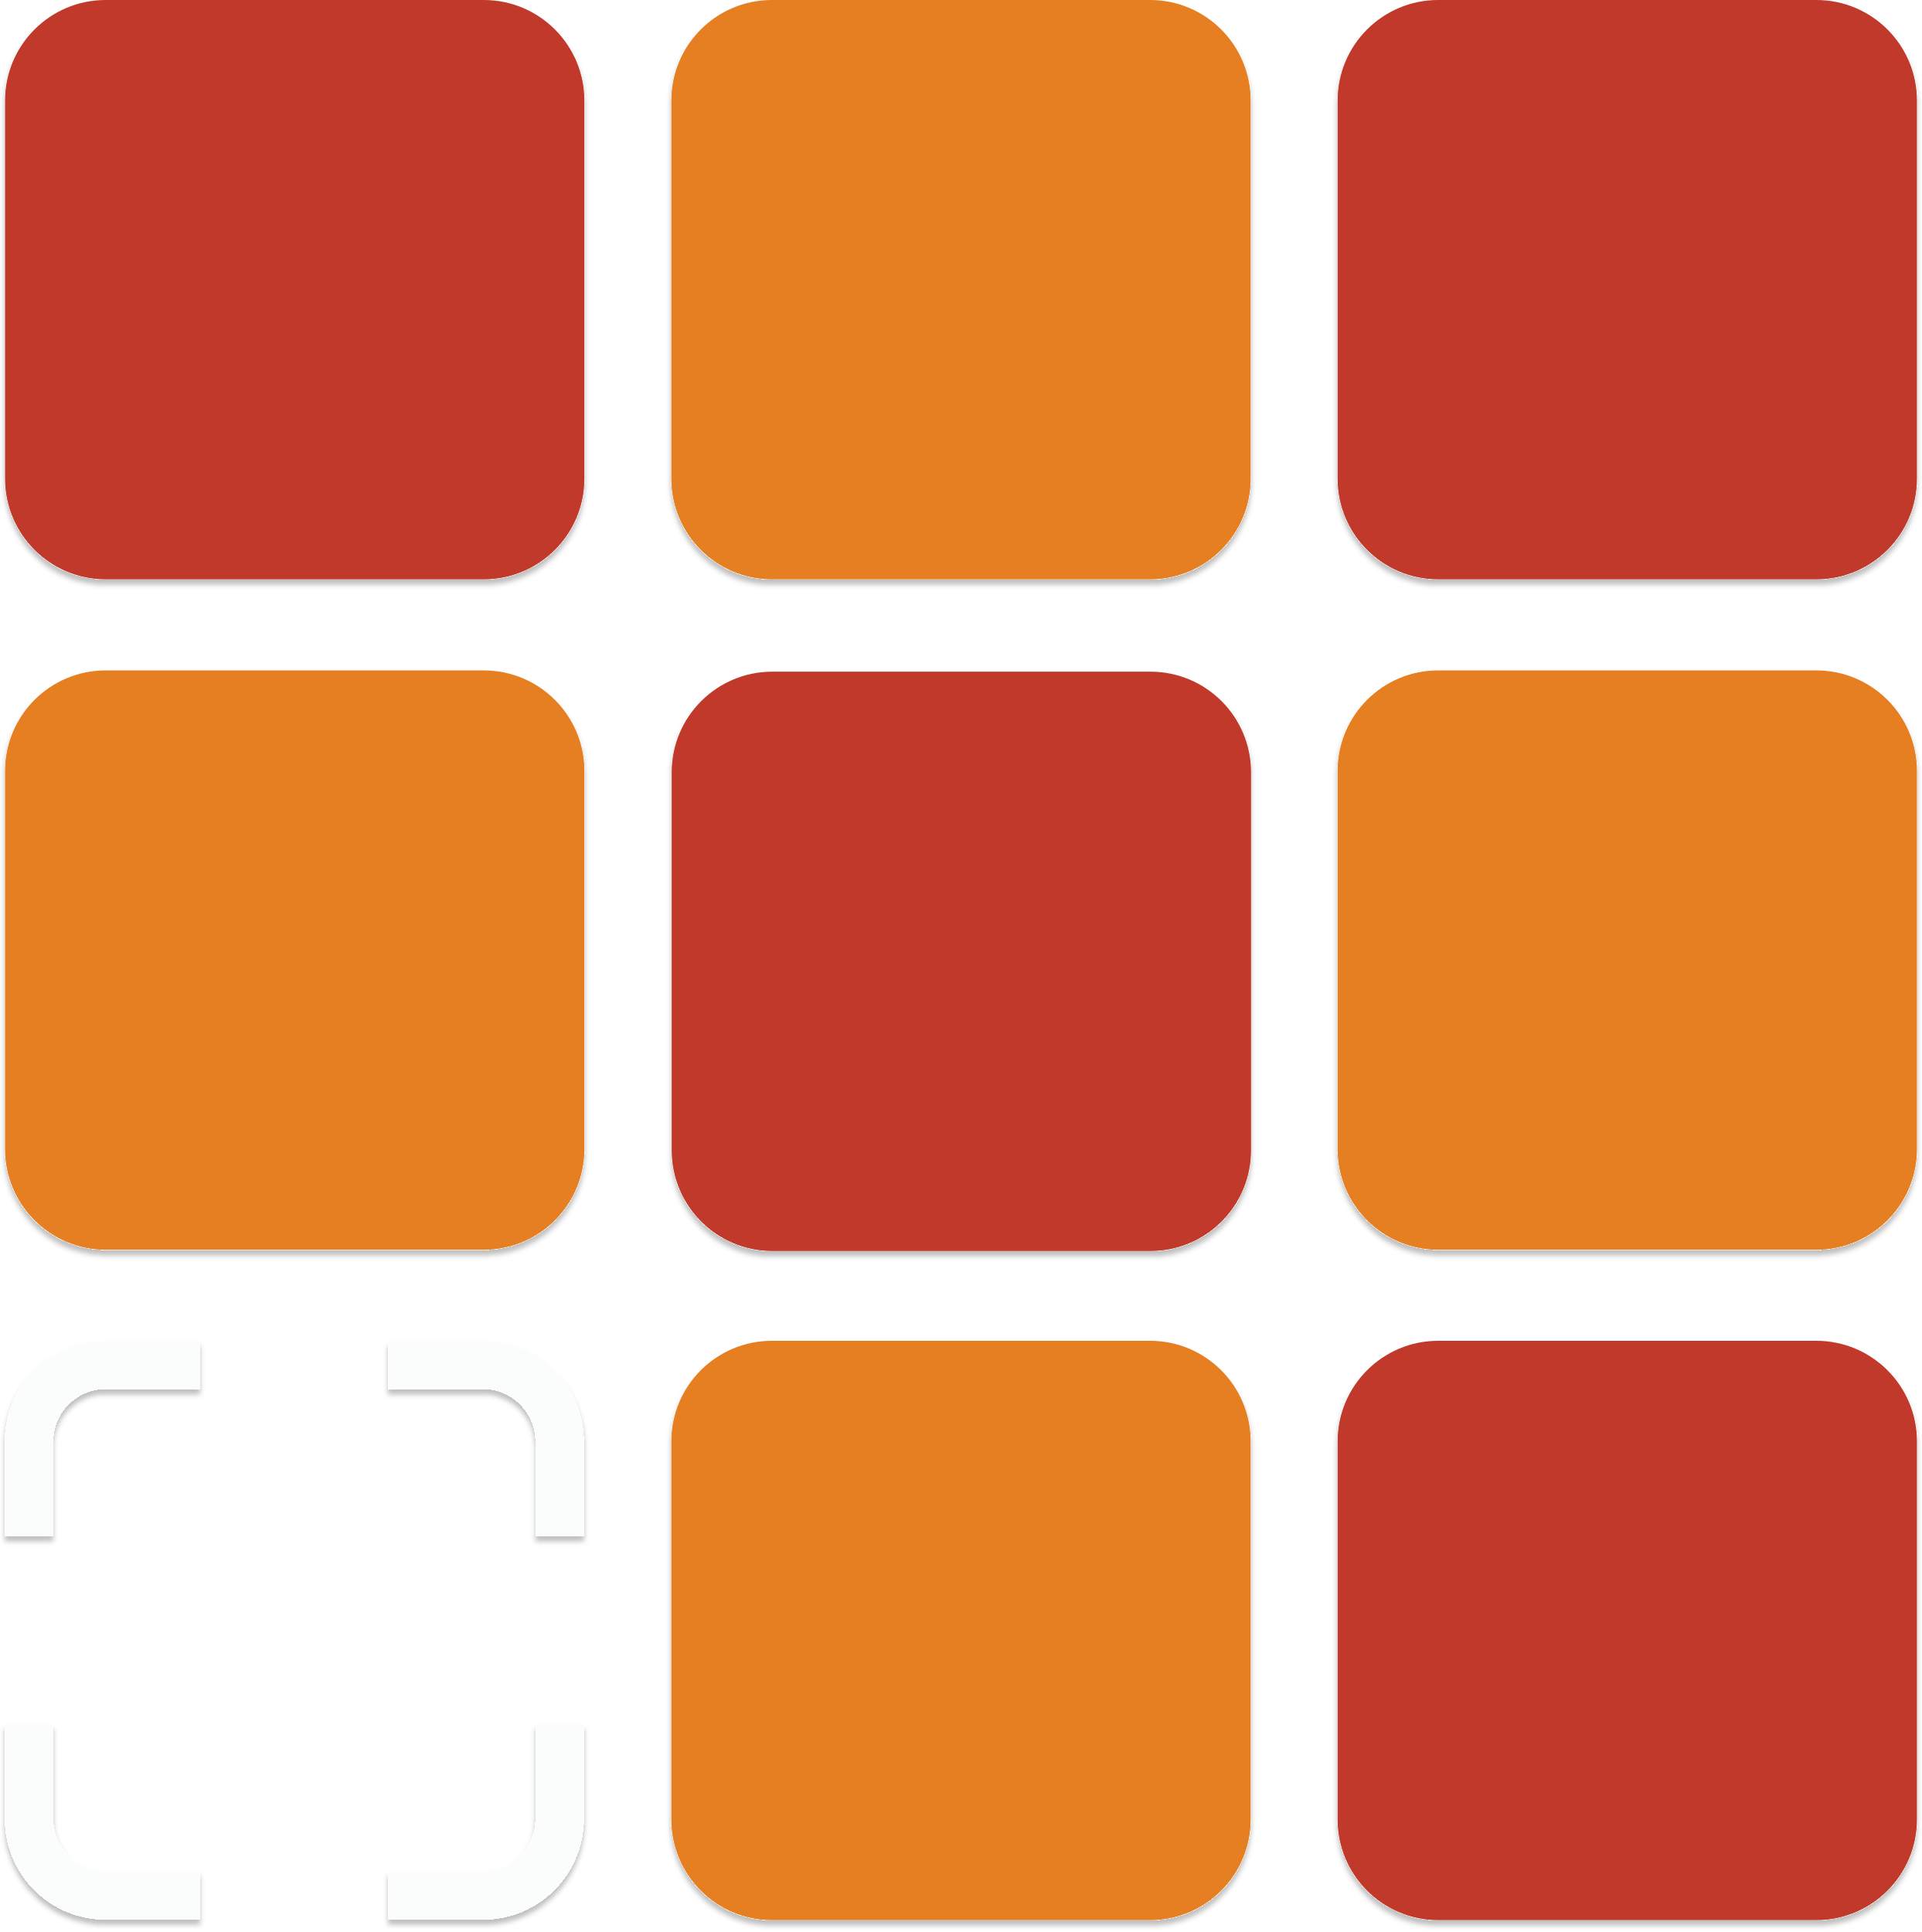
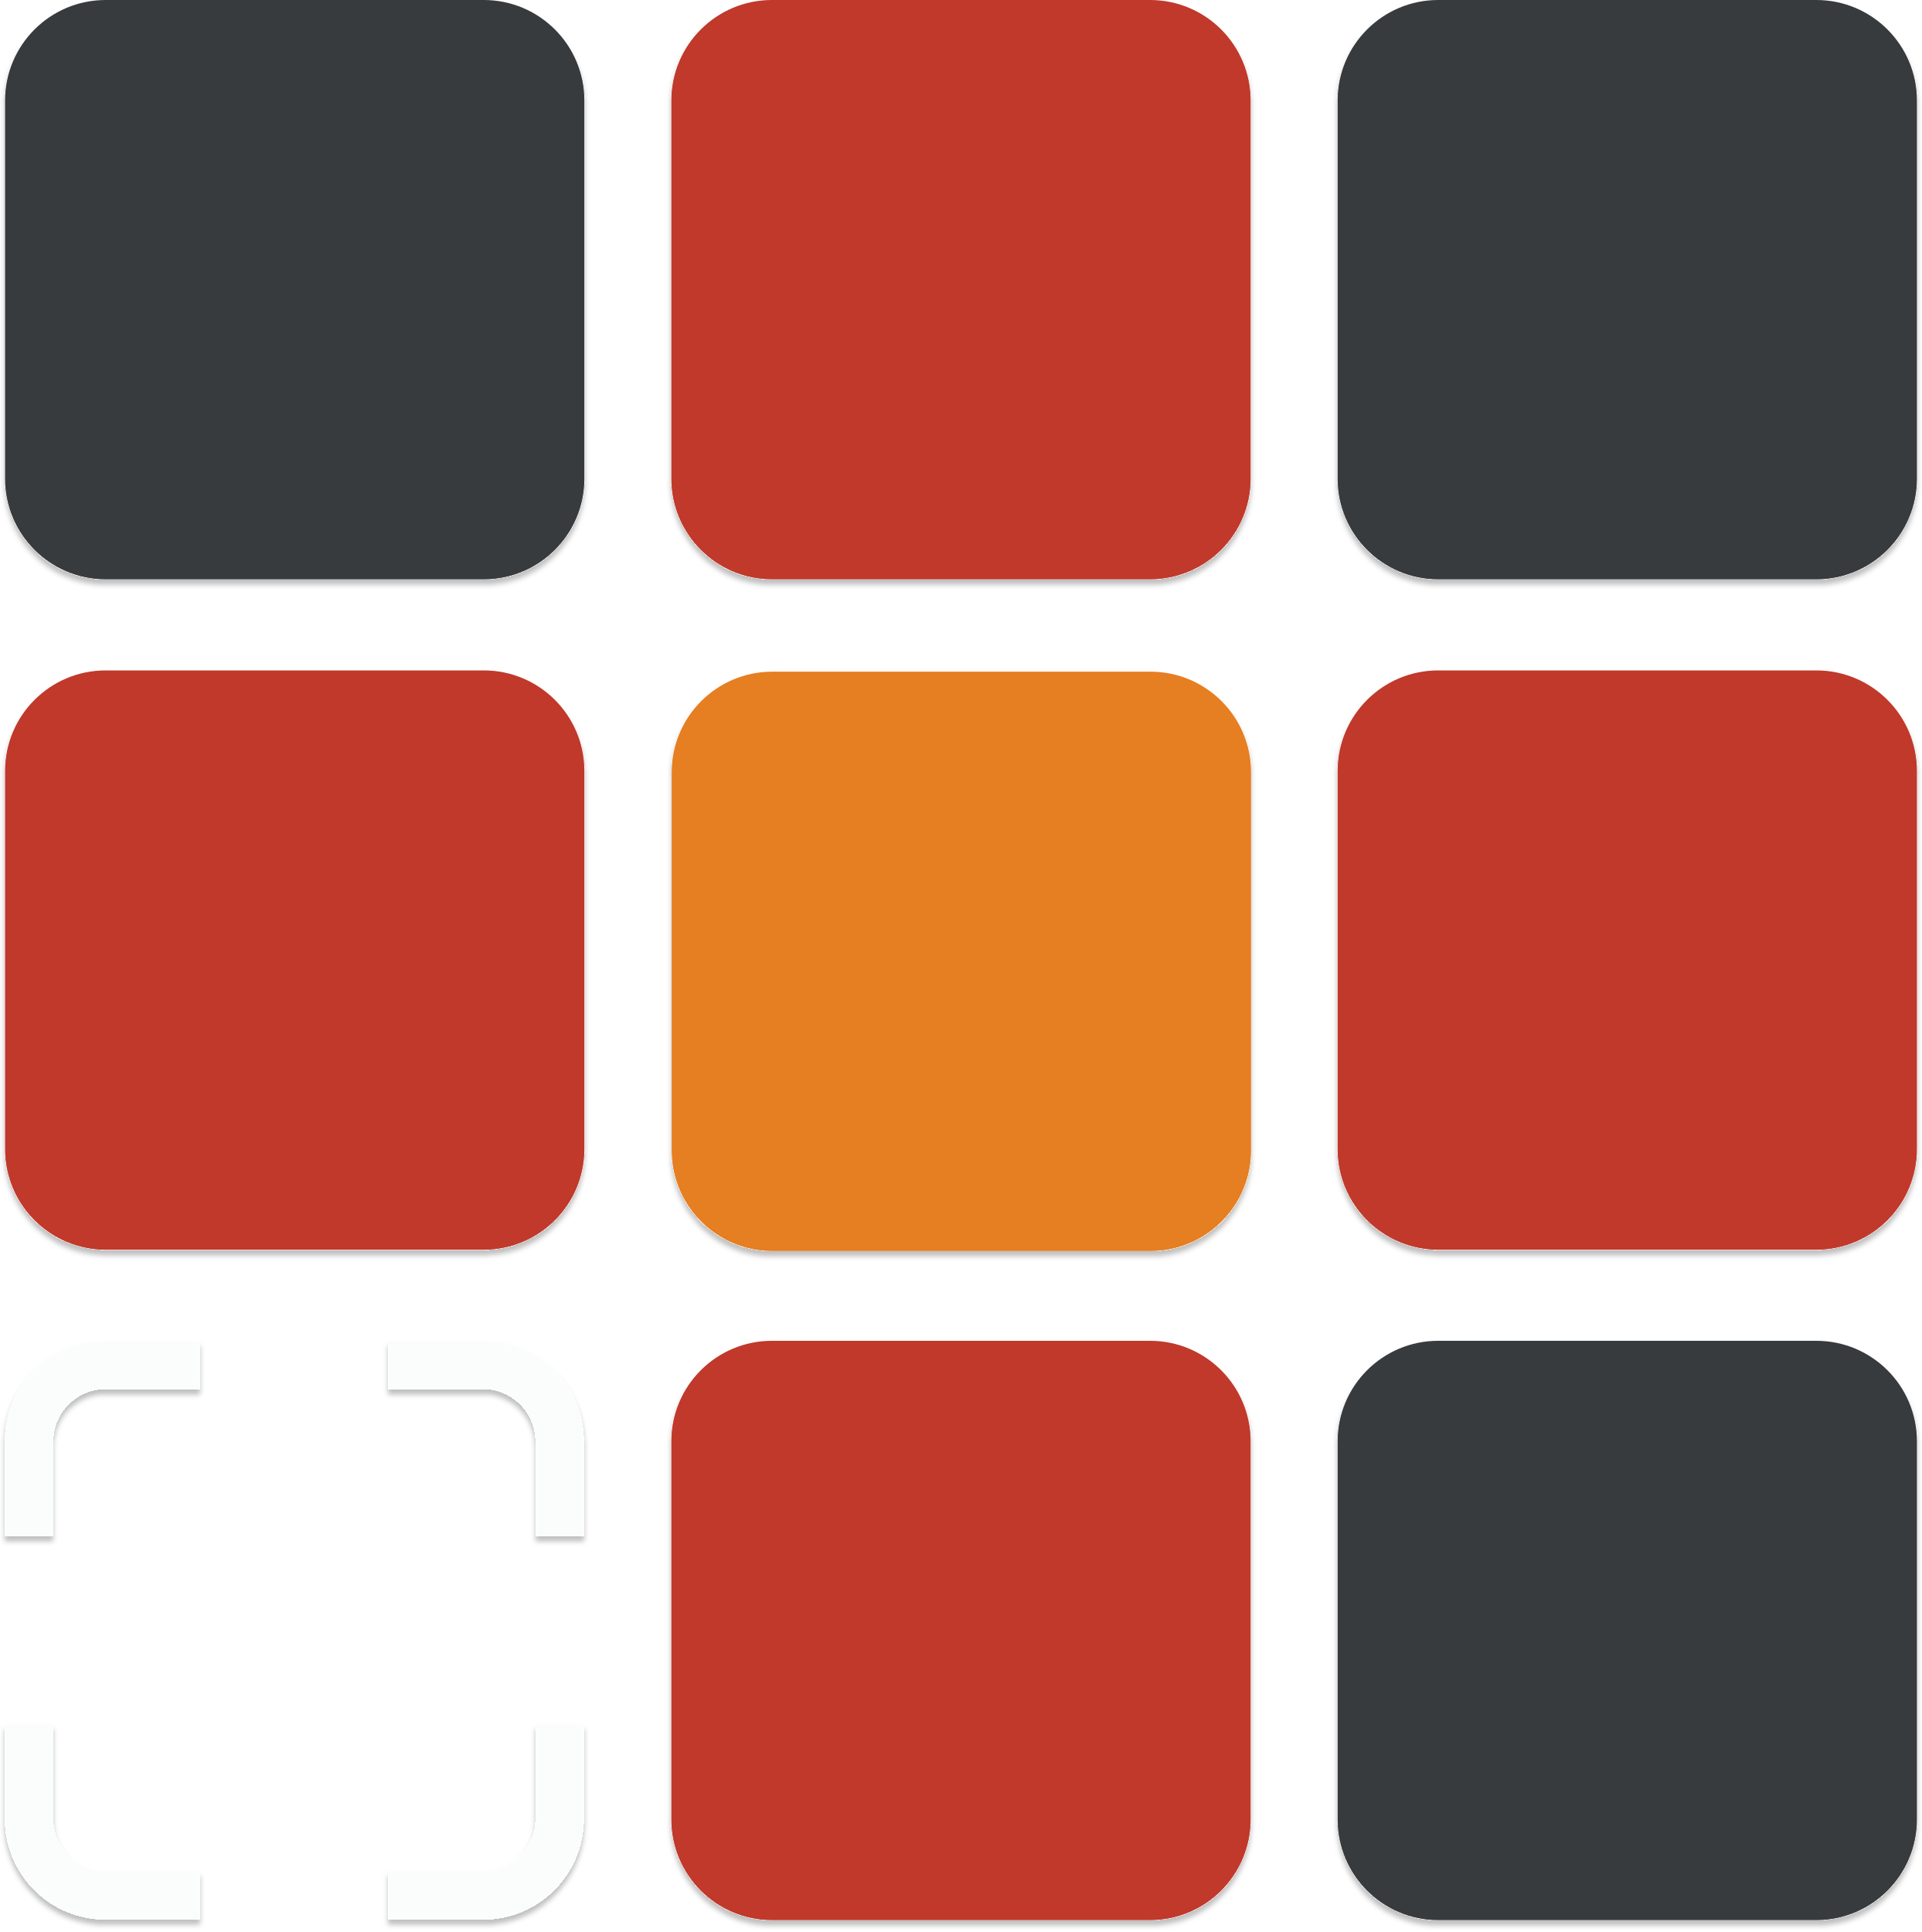
<svg xmlns="http://www.w3.org/2000/svg" width="764" height="768" viewBox="0 0 764 768" fill="none">
-   <g filter="url(#filter0_d_37602_92)">
-     <rect x="2" y="266.5" width="230.303" height="230.303" rx="40" fill="#E67E22" />
+   <g filter="url(#filter0_d_37612_1868)">
+     <rect x="2" y="266.5" width="230.303" height="230.303" rx="40" fill="#C0392B" />
  </g>
-   <g filter="url(#filter1_d_37602_92)">
-     <rect x="2" width="230.303" height="230.303" rx="40" fill="#C0392B" />
+   <g filter="url(#filter1_d_37612_1868)">
+     <rect x="2" width="230.303" height="230.303" rx="40" fill="#383B3D" />
  </g>
-   <g filter="url(#filter2_d_37602_92)">
-     <rect x="266.848" width="230.303" height="230.303" rx="40" fill="#E67E22" />
+   <g filter="url(#filter2_d_37612_1868)">
+     <rect x="266.848" width="230.303" height="230.303" rx="40" fill="#C0392B" />
  </g>
-   <g filter="url(#filter3_d_37602_92)">
-     <rect x="531.697" width="230.303" height="230.303" rx="40" fill="#C0392B" />
+   <g filter="url(#filter3_d_37612_1868)">
+     <rect x="531.697" width="230.303" height="230.303" rx="40" fill="#383B3D" />
  </g>
-   <g filter="url(#filter4_d_37602_92)">
-     <rect x="531.697" y="266.5" width="230.303" height="230.303" rx="40" fill="#E67E22" />
+   <g filter="url(#filter4_d_37612_1868)">
+     <rect x="531.697" y="266.5" width="230.303" height="230.303" rx="40" fill="#C0392B" />
  </g>
-   <g filter="url(#filter5_d_37602_92)">
-     <rect x="531.697" y="532.988" width="230.303" height="230.303" rx="40" fill="#C0392B" />
+   <g filter="url(#filter5_d_37612_1868)">
+     <rect x="531.697" y="532.988" width="230.303" height="230.303" rx="40" fill="#383B3D" />
  </g>
-   <g filter="url(#filter6_d_37602_92)">
-     <rect x="266.848" y="532.988" width="230.303" height="230.303" rx="40" fill="#E67E22" />
+   <g filter="url(#filter6_d_37612_1868)">
+     <rect x="266.848" y="532.988" width="230.303" height="230.303" rx="40" fill="#C0392B" />
  </g>
-   <g filter="url(#filter7_d_37602_92)">
+   <g filter="url(#filter7_d_37612_1868)">
+     <rect x="267" y="267" width="230.303" height="230.303" rx="40" fill="#E67E22" />
+   </g>
+   <g filter="url(#filter8_d_37612_1868)">
    <path d="M2 722.982V685.491H21.056V722.982C21.056 734.559 30.441 743.944 42.018 743.944H79.509V763H42.018C19.917 763 2 745.083 2 722.982ZM212.944 722.982V685.491H232V722.982C232 745.083 214.083 763 191.982 763H154.491V743.944H191.982C203.559 743.944 212.944 734.559 212.944 722.982ZM2 573.018C2 550.917 19.917 533 42.018 533H79.509V552.056H42.018C30.441 552.056 21.056 561.441 21.056 573.018V610.509H2V573.018ZM212.944 573.018C212.944 561.441 203.559 552.056 191.982 552.056H154.491V533H191.982C214.083 533 232 550.917 232 573.018V610.509H212.944V573.018Z" fill="#FBFCFC" />
  </g>
-   <g filter="url(#filter8_d_37602_92)">
-     <rect x="267" y="267" width="230.303" height="230.303" rx="40" fill="#C0392B" />
-   </g>
  <defs>
-     <filter id="filter0_d_37602_92" x="0" y="266.5" width="234.303" height="234.305" filterUnits="userSpaceOnUse" color-interpolation-filters="sRGB">
+     <filter id="filter0_d_37612_1868" x="0" y="266.5" width="234.303" height="234.305" filterUnits="userSpaceOnUse" color-interpolation-filters="sRGB">
      <feFlood flood-opacity="0" result="BackgroundImageFix" />
      <feColorMatrix in="SourceAlpha" type="matrix" values="0 0 0 0 0 0 0 0 0 0 0 0 0 0 0 0 0 0 127 0" result="hardAlpha" />
      <feOffset dy="2" />
      <feGaussianBlur stdDeviation="1" />
      <feComposite in2="hardAlpha" operator="out" />
      <feColorMatrix type="matrix" values="0 0 0 0 0 0 0 0 0 0 0 0 0 0 0 0 0 0 0.25 0" />
-       <feBlend mode="normal" in2="BackgroundImageFix" result="effect1_dropShadow_37602_92" />
-       <feBlend mode="normal" in="SourceGraphic" in2="effect1_dropShadow_37602_92" result="shape" />
+       <feBlend mode="normal" in2="BackgroundImageFix" result="effect1_dropShadow_37612_1868" />
+       <feBlend mode="normal" in="SourceGraphic" in2="effect1_dropShadow_37612_1868" result="shape" />
    </filter>
-     <filter id="filter1_d_37602_92" x="0" y="0" width="234.303" height="234.305" filterUnits="userSpaceOnUse" color-interpolation-filters="sRGB">
+     <filter id="filter1_d_37612_1868" x="0" y="0" width="234.303" height="234.305" filterUnits="userSpaceOnUse" color-interpolation-filters="sRGB">
      <feFlood flood-opacity="0" result="BackgroundImageFix" />
      <feColorMatrix in="SourceAlpha" type="matrix" values="0 0 0 0 0 0 0 0 0 0 0 0 0 0 0 0 0 0 127 0" result="hardAlpha" />
      <feOffset dy="2" />
      <feGaussianBlur stdDeviation="1" />
      <feComposite in2="hardAlpha" operator="out" />
      <feColorMatrix type="matrix" values="0 0 0 0 0 0 0 0 0 0 0 0 0 0 0 0 0 0 0.25 0" />
-       <feBlend mode="normal" in2="BackgroundImageFix" result="effect1_dropShadow_37602_92" />
-       <feBlend mode="normal" in="SourceGraphic" in2="effect1_dropShadow_37602_92" result="shape" />
+       <feBlend mode="normal" in2="BackgroundImageFix" result="effect1_dropShadow_37612_1868" />
+       <feBlend mode="normal" in="SourceGraphic" in2="effect1_dropShadow_37612_1868" result="shape" />
    </filter>
-     <filter id="filter2_d_37602_92" x="264.848" y="0" width="234.303" height="234.305" filterUnits="userSpaceOnUse" color-interpolation-filters="sRGB">
+     <filter id="filter2_d_37612_1868" x="264.848" y="0" width="234.303" height="234.305" filterUnits="userSpaceOnUse" color-interpolation-filters="sRGB">
      <feFlood flood-opacity="0" result="BackgroundImageFix" />
      <feColorMatrix in="SourceAlpha" type="matrix" values="0 0 0 0 0 0 0 0 0 0 0 0 0 0 0 0 0 0 127 0" result="hardAlpha" />
      <feOffset dy="2" />
      <feGaussianBlur stdDeviation="1" />
      <feComposite in2="hardAlpha" operator="out" />
      <feColorMatrix type="matrix" values="0 0 0 0 0 0 0 0 0 0 0 0 0 0 0 0 0 0 0.25 0" />
-       <feBlend mode="normal" in2="BackgroundImageFix" result="effect1_dropShadow_37602_92" />
-       <feBlend mode="normal" in="SourceGraphic" in2="effect1_dropShadow_37602_92" result="shape" />
+       <feBlend mode="normal" in2="BackgroundImageFix" result="effect1_dropShadow_37612_1868" />
+       <feBlend mode="normal" in="SourceGraphic" in2="effect1_dropShadow_37612_1868" result="shape" />
    </filter>
-     <filter id="filter3_d_37602_92" x="529.697" y="0" width="234.303" height="234.305" filterUnits="userSpaceOnUse" color-interpolation-filters="sRGB">
+     <filter id="filter3_d_37612_1868" x="529.697" y="0" width="234.303" height="234.305" filterUnits="userSpaceOnUse" color-interpolation-filters="sRGB">
      <feFlood flood-opacity="0" result="BackgroundImageFix" />
      <feColorMatrix in="SourceAlpha" type="matrix" values="0 0 0 0 0 0 0 0 0 0 0 0 0 0 0 0 0 0 127 0" result="hardAlpha" />
      <feOffset dy="2" />
      <feGaussianBlur stdDeviation="1" />
      <feComposite in2="hardAlpha" operator="out" />
      <feColorMatrix type="matrix" values="0 0 0 0 0 0 0 0 0 0 0 0 0 0 0 0 0 0 0.25 0" />
-       <feBlend mode="normal" in2="BackgroundImageFix" result="effect1_dropShadow_37602_92" />
-       <feBlend mode="normal" in="SourceGraphic" in2="effect1_dropShadow_37602_92" result="shape" />
+       <feBlend mode="normal" in2="BackgroundImageFix" result="effect1_dropShadow_37612_1868" />
+       <feBlend mode="normal" in="SourceGraphic" in2="effect1_dropShadow_37612_1868" result="shape" />
    </filter>
-     <filter id="filter4_d_37602_92" x="529.697" y="266.5" width="234.303" height="234.305" filterUnits="userSpaceOnUse" color-interpolation-filters="sRGB">
+     <filter id="filter4_d_37612_1868" x="529.697" y="266.5" width="234.303" height="234.305" filterUnits="userSpaceOnUse" color-interpolation-filters="sRGB">
      <feFlood flood-opacity="0" result="BackgroundImageFix" />
      <feColorMatrix in="SourceAlpha" type="matrix" values="0 0 0 0 0 0 0 0 0 0 0 0 0 0 0 0 0 0 127 0" result="hardAlpha" />
      <feOffset dy="2" />
      <feGaussianBlur stdDeviation="1" />
      <feComposite in2="hardAlpha" operator="out" />
      <feColorMatrix type="matrix" values="0 0 0 0 0 0 0 0 0 0 0 0 0 0 0 0 0 0 0.25 0" />
-       <feBlend mode="normal" in2="BackgroundImageFix" result="effect1_dropShadow_37602_92" />
-       <feBlend mode="normal" in="SourceGraphic" in2="effect1_dropShadow_37602_92" result="shape" />
+       <feBlend mode="normal" in2="BackgroundImageFix" result="effect1_dropShadow_37612_1868" />
+       <feBlend mode="normal" in="SourceGraphic" in2="effect1_dropShadow_37612_1868" result="shape" />
    </filter>
-     <filter id="filter5_d_37602_92" x="529.697" y="532.988" width="234.303" height="234.305" filterUnits="userSpaceOnUse" color-interpolation-filters="sRGB">
+     <filter id="filter5_d_37612_1868" x="529.697" y="532.988" width="234.303" height="234.305" filterUnits="userSpaceOnUse" color-interpolation-filters="sRGB">
      <feFlood flood-opacity="0" result="BackgroundImageFix" />
      <feColorMatrix in="SourceAlpha" type="matrix" values="0 0 0 0 0 0 0 0 0 0 0 0 0 0 0 0 0 0 127 0" result="hardAlpha" />
      <feOffset dy="2" />
      <feGaussianBlur stdDeviation="1" />
      <feComposite in2="hardAlpha" operator="out" />
      <feColorMatrix type="matrix" values="0 0 0 0 0 0 0 0 0 0 0 0 0 0 0 0 0 0 0.25 0" />
-       <feBlend mode="normal" in2="BackgroundImageFix" result="effect1_dropShadow_37602_92" />
-       <feBlend mode="normal" in="SourceGraphic" in2="effect1_dropShadow_37602_92" result="shape" />
+       <feBlend mode="normal" in2="BackgroundImageFix" result="effect1_dropShadow_37612_1868" />
+       <feBlend mode="normal" in="SourceGraphic" in2="effect1_dropShadow_37612_1868" result="shape" />
    </filter>
-     <filter id="filter6_d_37602_92" x="264.848" y="532.988" width="234.303" height="234.305" filterUnits="userSpaceOnUse" color-interpolation-filters="sRGB">
+     <filter id="filter6_d_37612_1868" x="264.848" y="532.988" width="234.303" height="234.305" filterUnits="userSpaceOnUse" color-interpolation-filters="sRGB">
      <feFlood flood-opacity="0" result="BackgroundImageFix" />
      <feColorMatrix in="SourceAlpha" type="matrix" values="0 0 0 0 0 0 0 0 0 0 0 0 0 0 0 0 0 0 127 0" result="hardAlpha" />
      <feOffset dy="2" />
      <feGaussianBlur stdDeviation="1" />
      <feComposite in2="hardAlpha" operator="out" />
      <feColorMatrix type="matrix" values="0 0 0 0 0 0 0 0 0 0 0 0 0 0 0 0 0 0 0.25 0" />
-       <feBlend mode="normal" in2="BackgroundImageFix" result="effect1_dropShadow_37602_92" />
-       <feBlend mode="normal" in="SourceGraphic" in2="effect1_dropShadow_37602_92" result="shape" />
+       <feBlend mode="normal" in2="BackgroundImageFix" result="effect1_dropShadow_37612_1868" />
+       <feBlend mode="normal" in="SourceGraphic" in2="effect1_dropShadow_37612_1868" result="shape" />
    </filter>
-     <filter id="filter7_d_37602_92" x="0" y="533" width="234" height="234" filterUnits="userSpaceOnUse" color-interpolation-filters="sRGB">
+     <filter id="filter7_d_37612_1868" x="265" y="267" width="234.303" height="234.305" filterUnits="userSpaceOnUse" color-interpolation-filters="sRGB">
      <feFlood flood-opacity="0" result="BackgroundImageFix" />
      <feColorMatrix in="SourceAlpha" type="matrix" values="0 0 0 0 0 0 0 0 0 0 0 0 0 0 0 0 0 0 127 0" result="hardAlpha" />
      <feOffset dy="2" />
      <feGaussianBlur stdDeviation="1" />
      <feComposite in2="hardAlpha" operator="out" />
      <feColorMatrix type="matrix" values="0 0 0 0 0 0 0 0 0 0 0 0 0 0 0 0 0 0 0.25 0" />
-       <feBlend mode="normal" in2="BackgroundImageFix" result="effect1_dropShadow_37602_92" />
-       <feBlend mode="normal" in="SourceGraphic" in2="effect1_dropShadow_37602_92" result="shape" />
+       <feBlend mode="normal" in2="BackgroundImageFix" result="effect1_dropShadow_37612_1868" />
+       <feBlend mode="normal" in="SourceGraphic" in2="effect1_dropShadow_37612_1868" result="shape" />
    </filter>
-     <filter id="filter8_d_37602_92" x="265" y="267" width="234.303" height="234.305" filterUnits="userSpaceOnUse" color-interpolation-filters="sRGB">
+     <filter id="filter8_d_37612_1868" x="0" y="533" width="234" height="234" filterUnits="userSpaceOnUse" color-interpolation-filters="sRGB">
      <feFlood flood-opacity="0" result="BackgroundImageFix" />
      <feColorMatrix in="SourceAlpha" type="matrix" values="0 0 0 0 0 0 0 0 0 0 0 0 0 0 0 0 0 0 127 0" result="hardAlpha" />
      <feOffset dy="2" />
      <feGaussianBlur stdDeviation="1" />
      <feComposite in2="hardAlpha" operator="out" />
      <feColorMatrix type="matrix" values="0 0 0 0 0 0 0 0 0 0 0 0 0 0 0 0 0 0 0.25 0" />
-       <feBlend mode="normal" in2="BackgroundImageFix" result="effect1_dropShadow_37602_92" />
-       <feBlend mode="normal" in="SourceGraphic" in2="effect1_dropShadow_37602_92" result="shape" />
+       <feBlend mode="normal" in2="BackgroundImageFix" result="effect1_dropShadow_37612_1868" />
+       <feBlend mode="normal" in="SourceGraphic" in2="effect1_dropShadow_37612_1868" result="shape" />
    </filter>
  </defs>
</svg>
